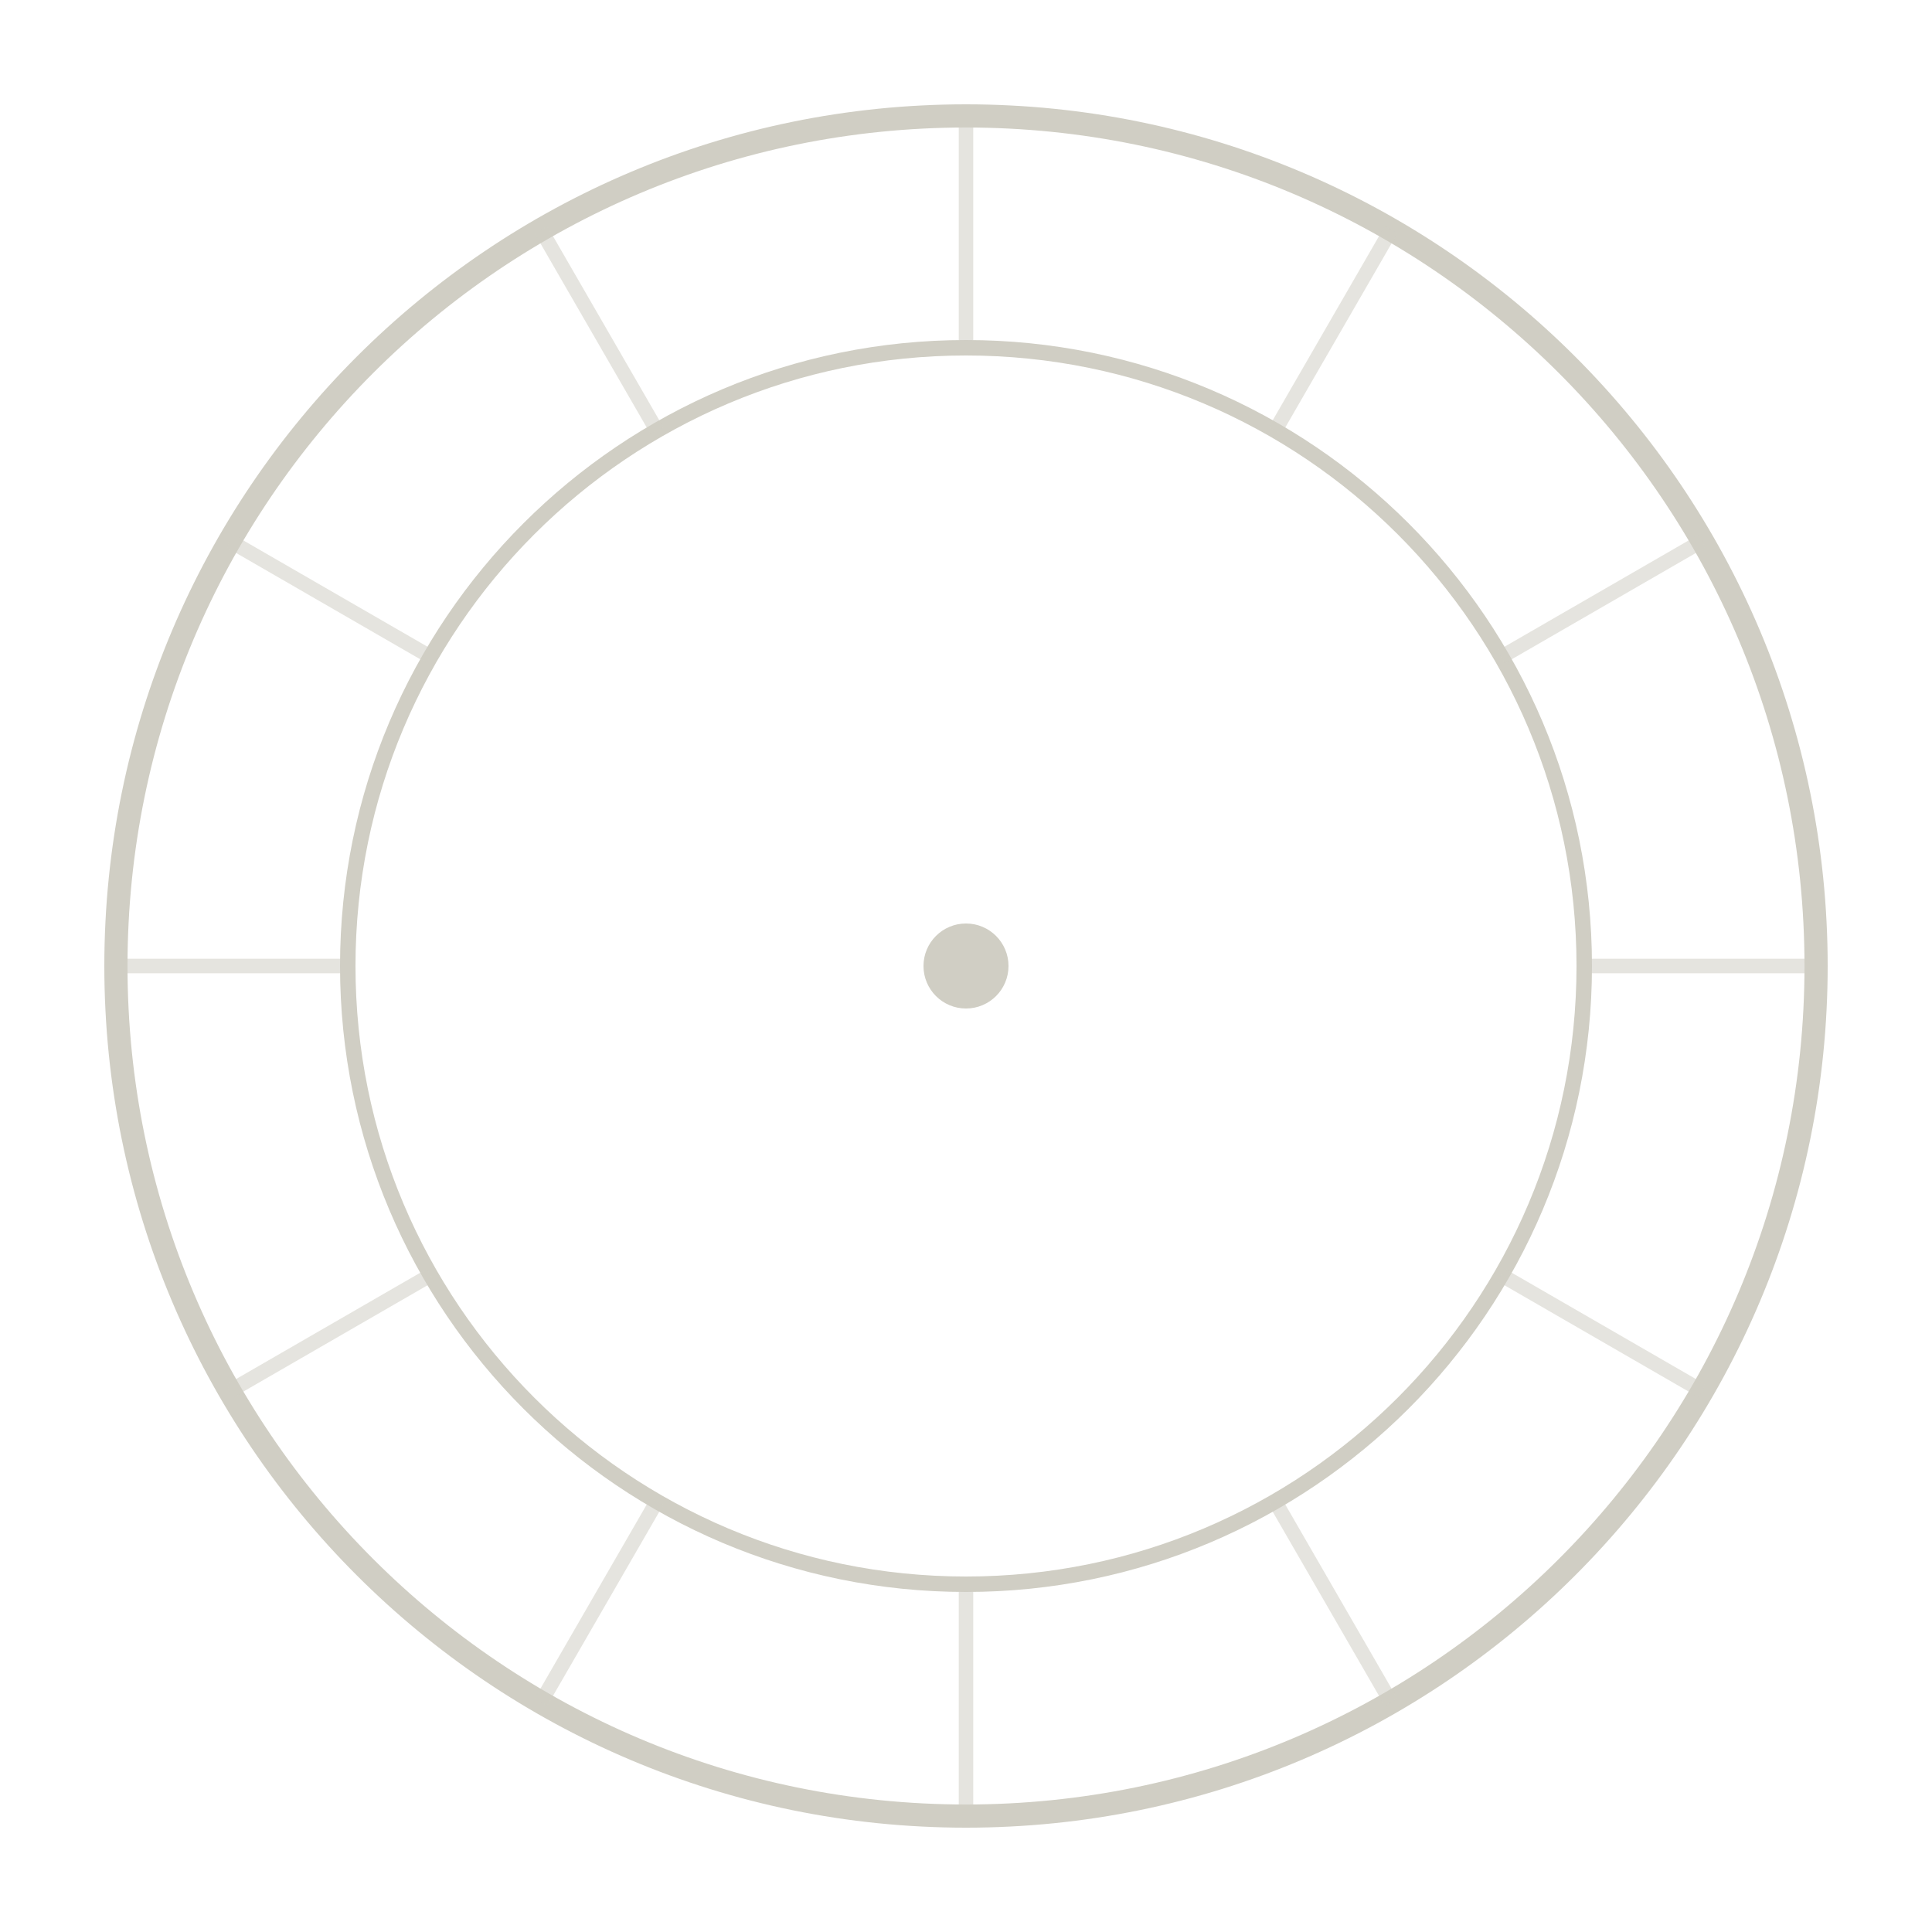
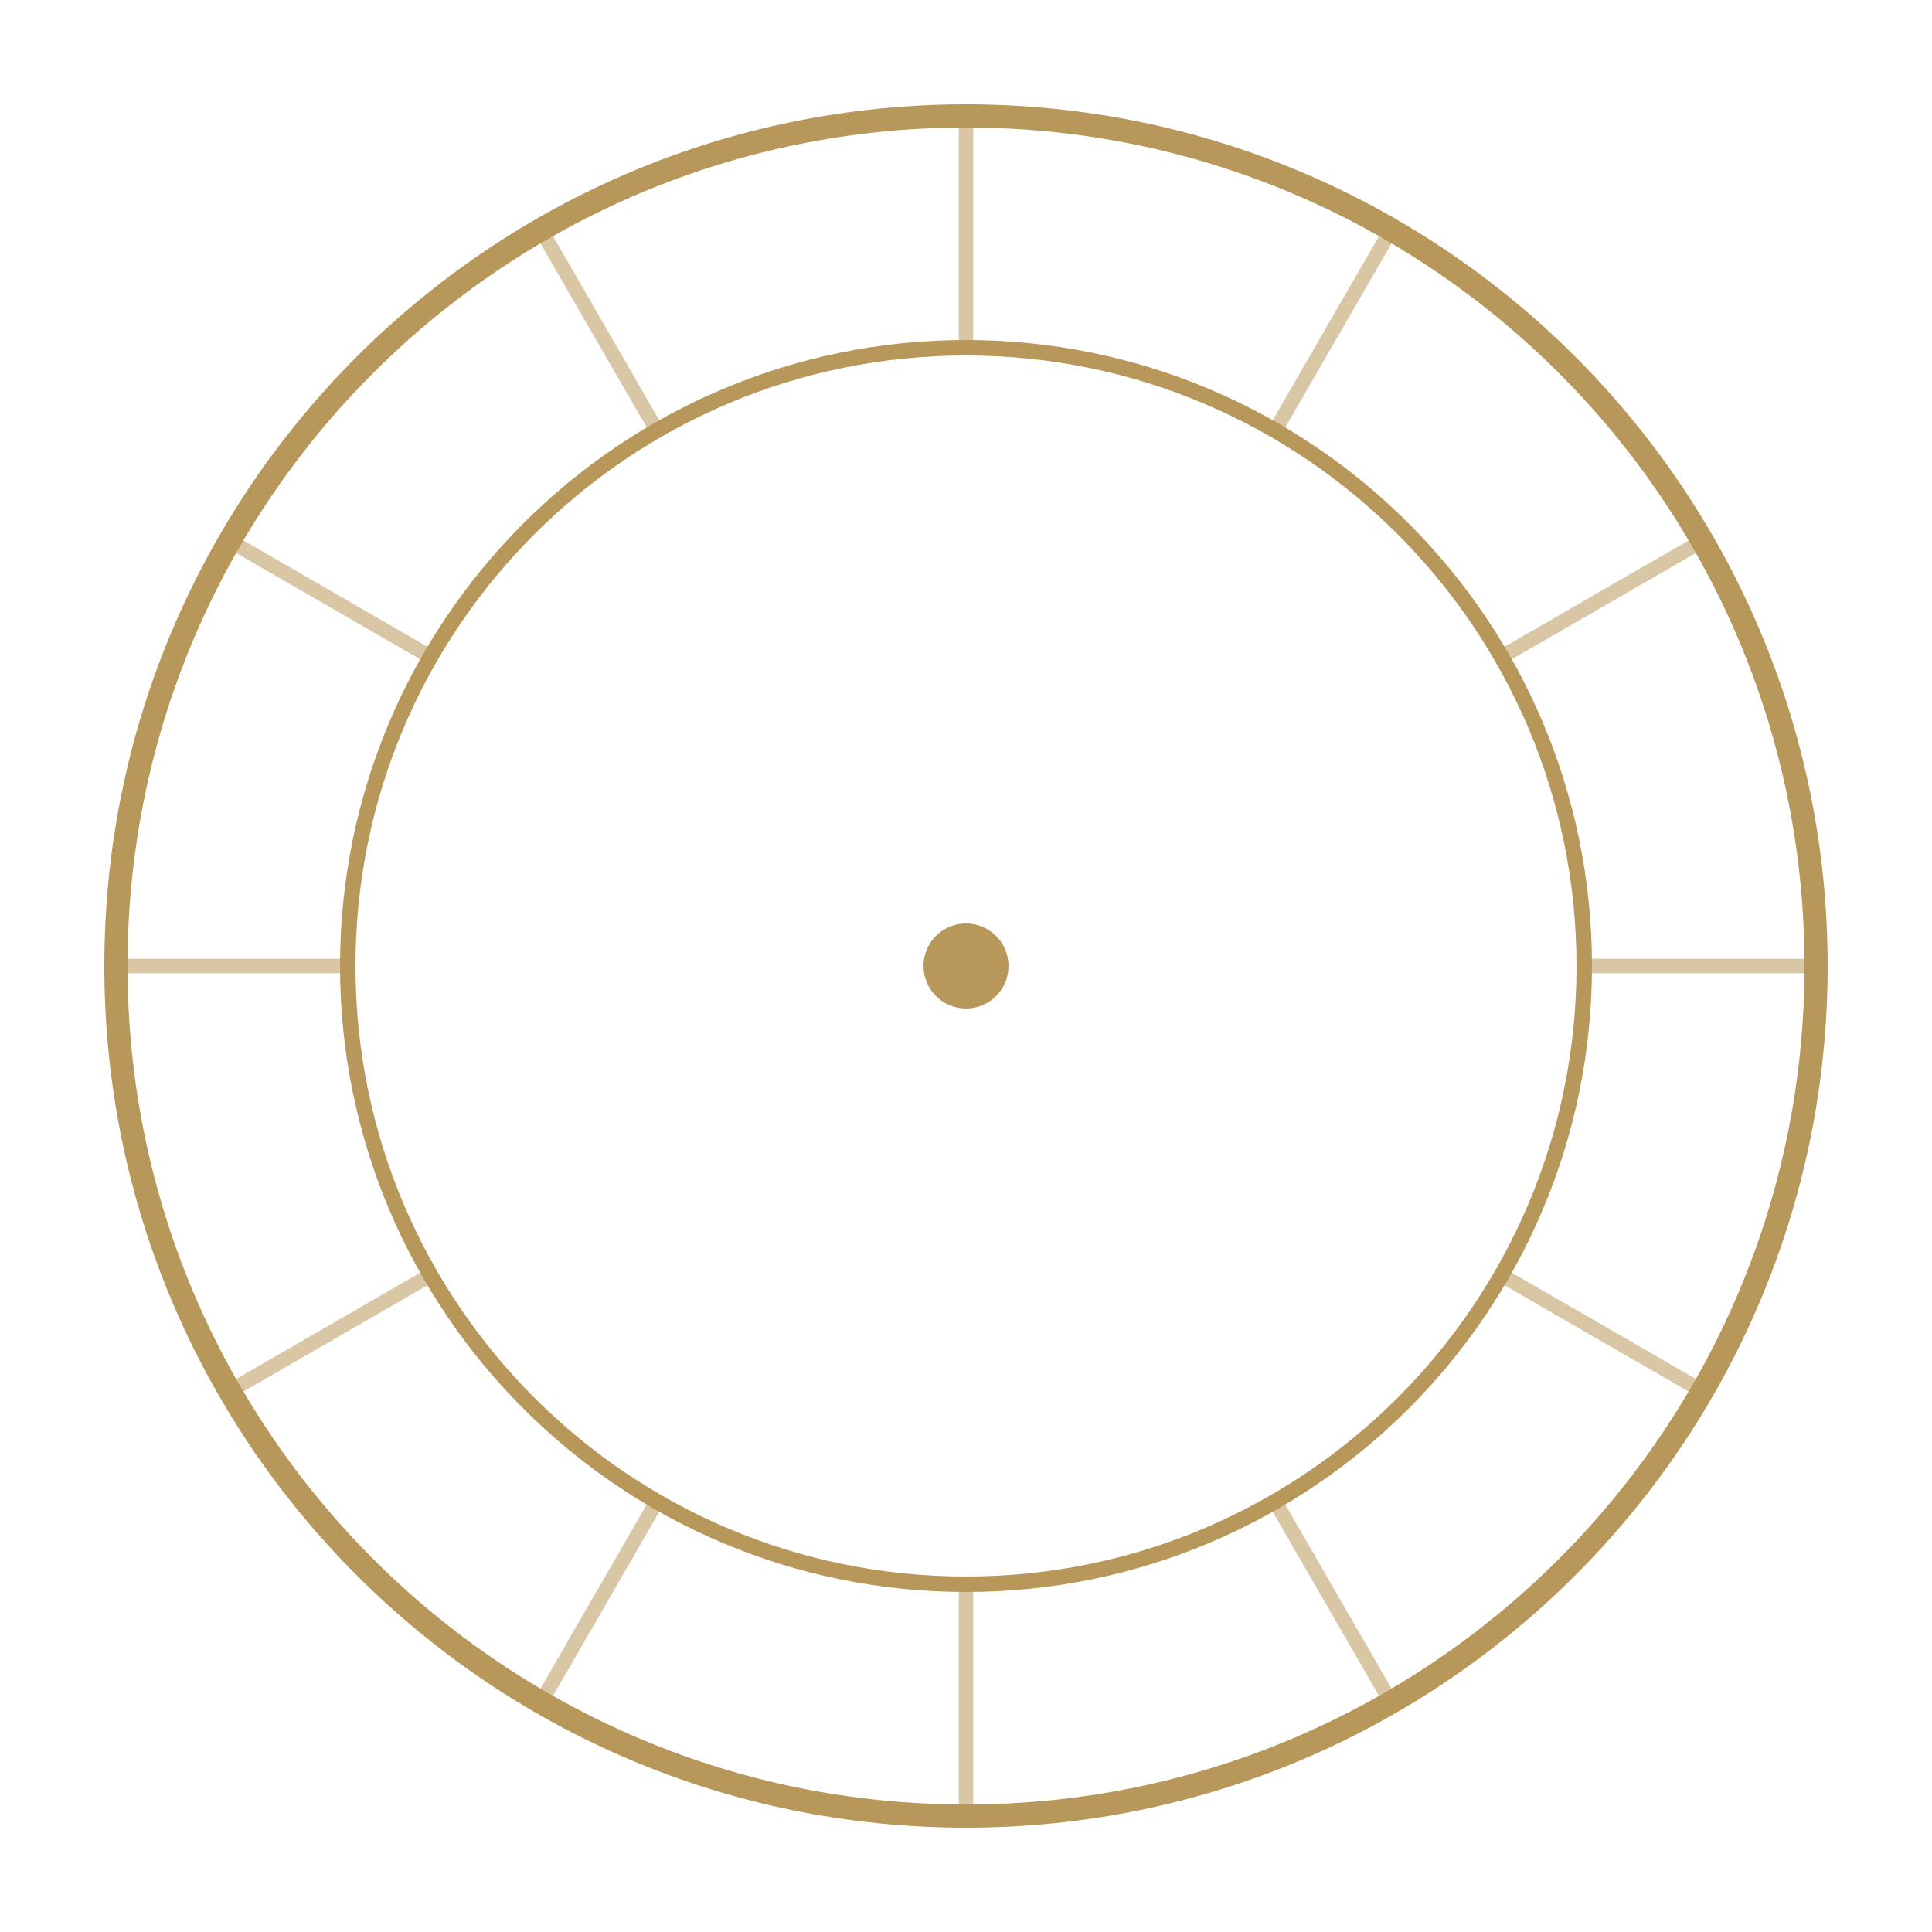
<svg xmlns="http://www.w3.org/2000/svg" fill="none" viewBox="0 0 100 100">
-   <g stroke="#d0cec4">
+   <g stroke="#b8975a">
    <circle cx="50" cy="50" r="44" stroke-width="1.2" />
    <circle cx="50" cy="50" r="32" stroke-width=".8" />
    <g opacity=".55" stroke-width=".75">
      <path d="m50 6v12" />
      <path d="m50 6v12" transform="matrix(.8660254 .5 -.5 .8660254 31.69873 -18.30127)" />
      <path d="m50 6v12" transform="matrix(.5 .8660254 -.8660254 .5 68.30127 -18.30127)" />
      <path d="m50 6v12" transform="matrix(0 1 -1 0 100 0)" />
      <path d="m50 6v12" transform="matrix(-.5 .8660254 -.8660254 -.5 118.3013 31.69873)" />
      <path d="m50 6v12" transform="matrix(-.8660254 .5 -.5 -.8660254 118.3013 68.30127)" />
      <path d="m50 6v12" transform="matrix(-1 0 -0 -1 100 100)" />
      <path d="m50 6v12" transform="matrix(-.8660254 -.5 .5 -.8660254 68.30127 118.3013)" />
      <path d="m50 6v12" transform="matrix(-.5 -.8660254 .8660254 -.5 31.69873 118.3013)" />
      <path d="m50 6v12" transform="matrix(-0 -1 1 -0 0 100)" />
      <path d="m50 6v12" transform="matrix(.5 -.8660254 .8660254 .5 -18.30127 68.30127)" />
      <path d="m50 6v12" transform="matrix(.8660254 -.5 .5 .8660254 -18.30127 31.69873)" />
    </g>
  </g>
-   <circle cx="50" cy="50" fill="#d0cec4" r="2.2" />
+   <circle cx="50" cy="50" fill="#b8975a" r="2.2" />
</svg>
